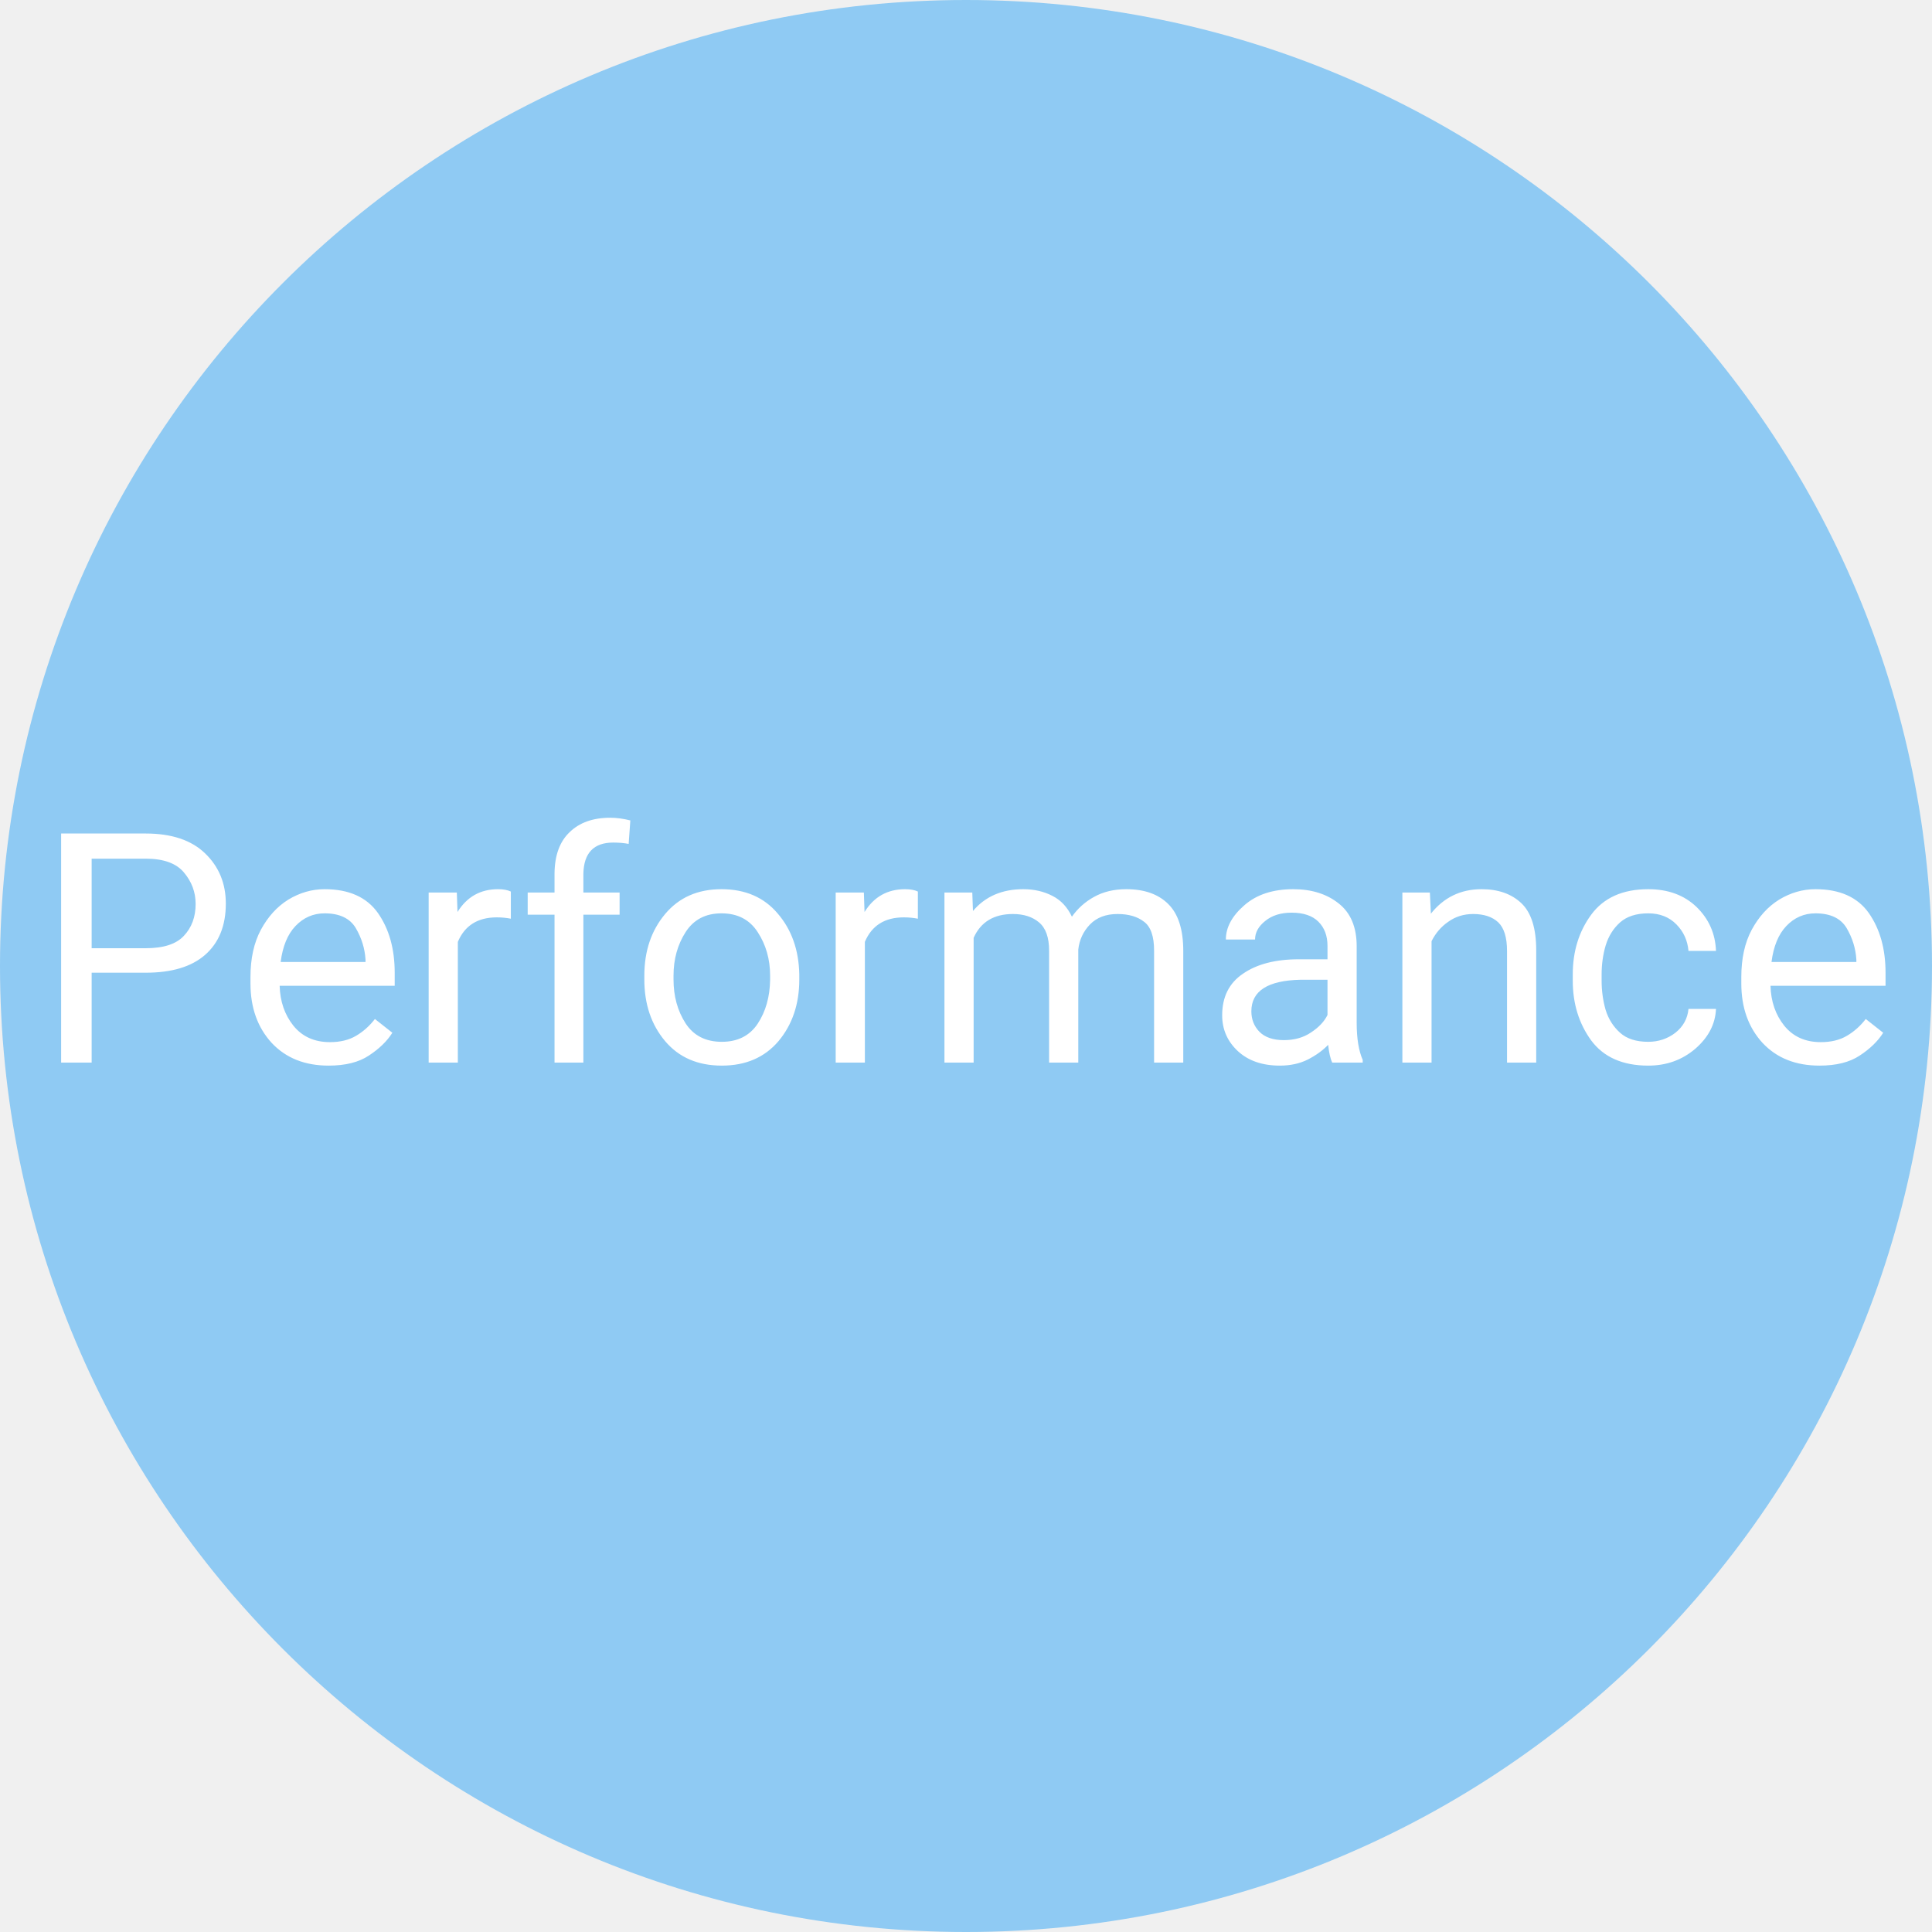
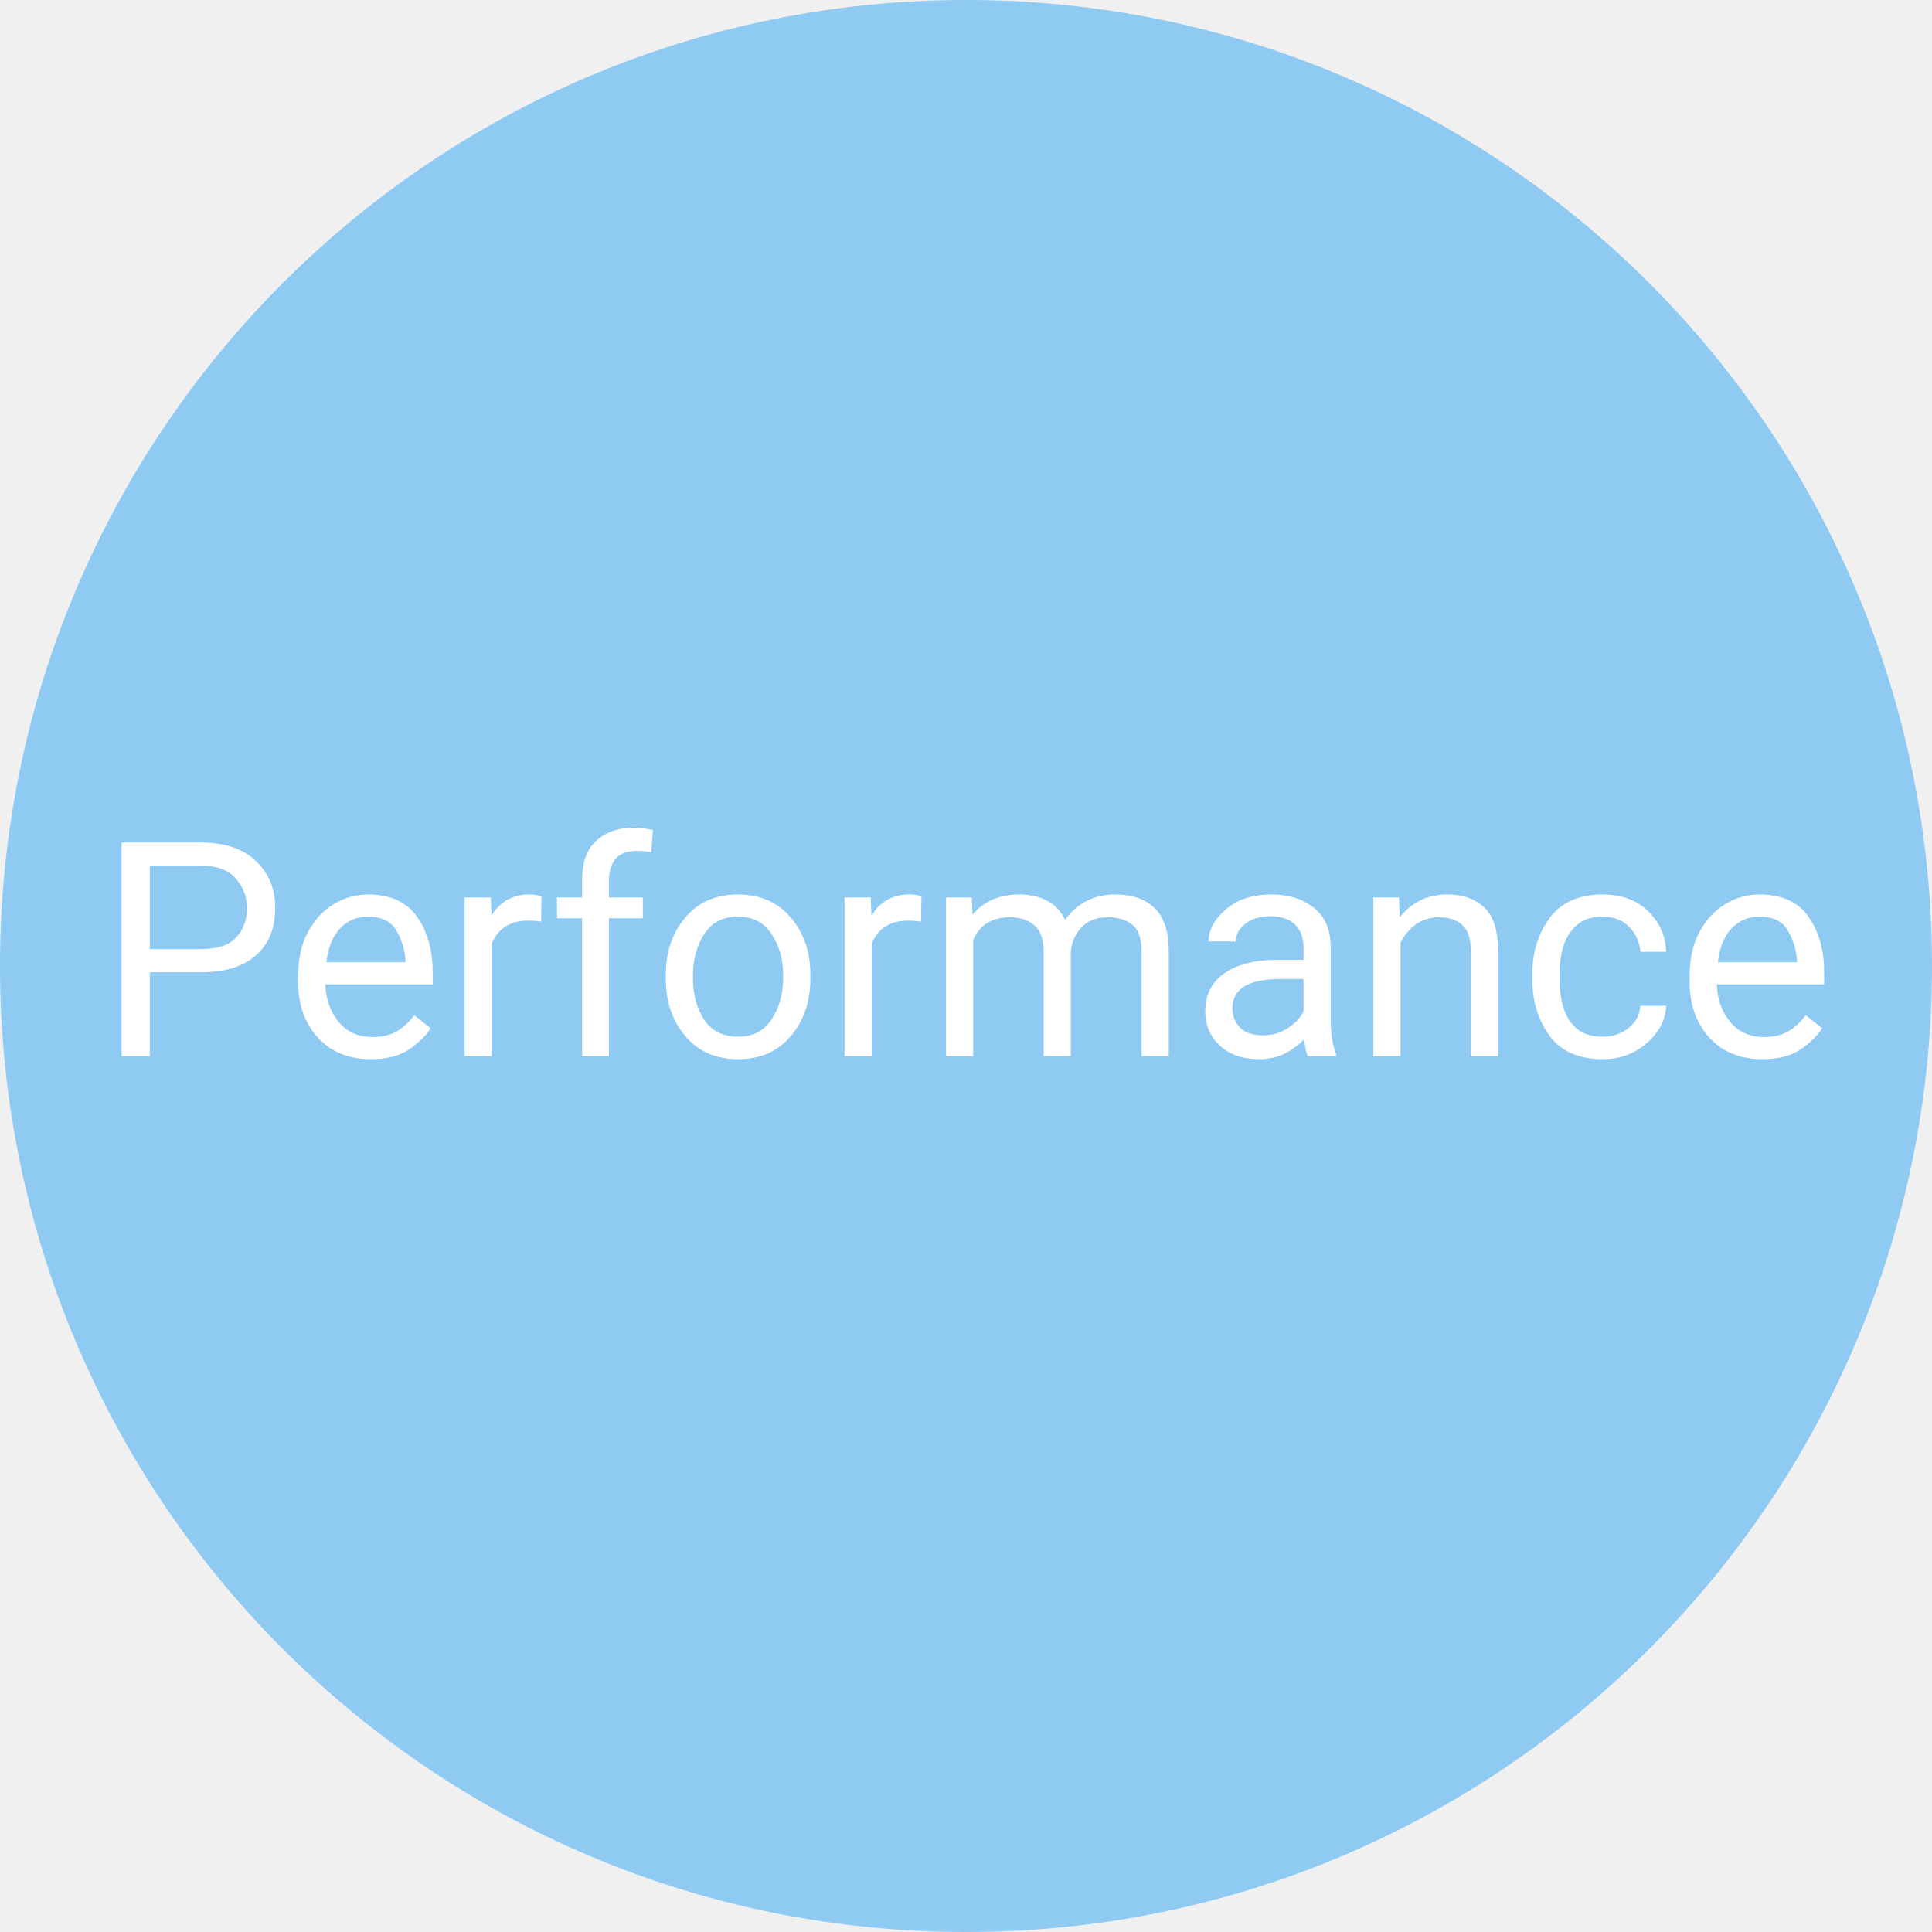
<svg xmlns="http://www.w3.org/2000/svg" width="90px" height="90px" viewBox="0 0 90 90" version="1.1">
  <defs />
  <g id="Page-1" stroke="none" stroke-width="1" fill="none" fill-rule="evenodd">
    <g id="Preferences" transform="translate(-21, -561)" fill="#8FCAF3">
      <circle id="circle_svg" cx="66" cy="606" r="45" />
    </g>
  </g>
-   <text x="50%" y="50%" text-anchor="middle" dy="0.3em" font-size="15" font-family="Roboto" fill="#FFFFFF">Performance</text>
+   <text x="50%" y="50%" text-anchor="middle" dy="0.3em" font-size="14" font-family="Roboto" fill="#FFFFFF">Performance</text>
</svg>
